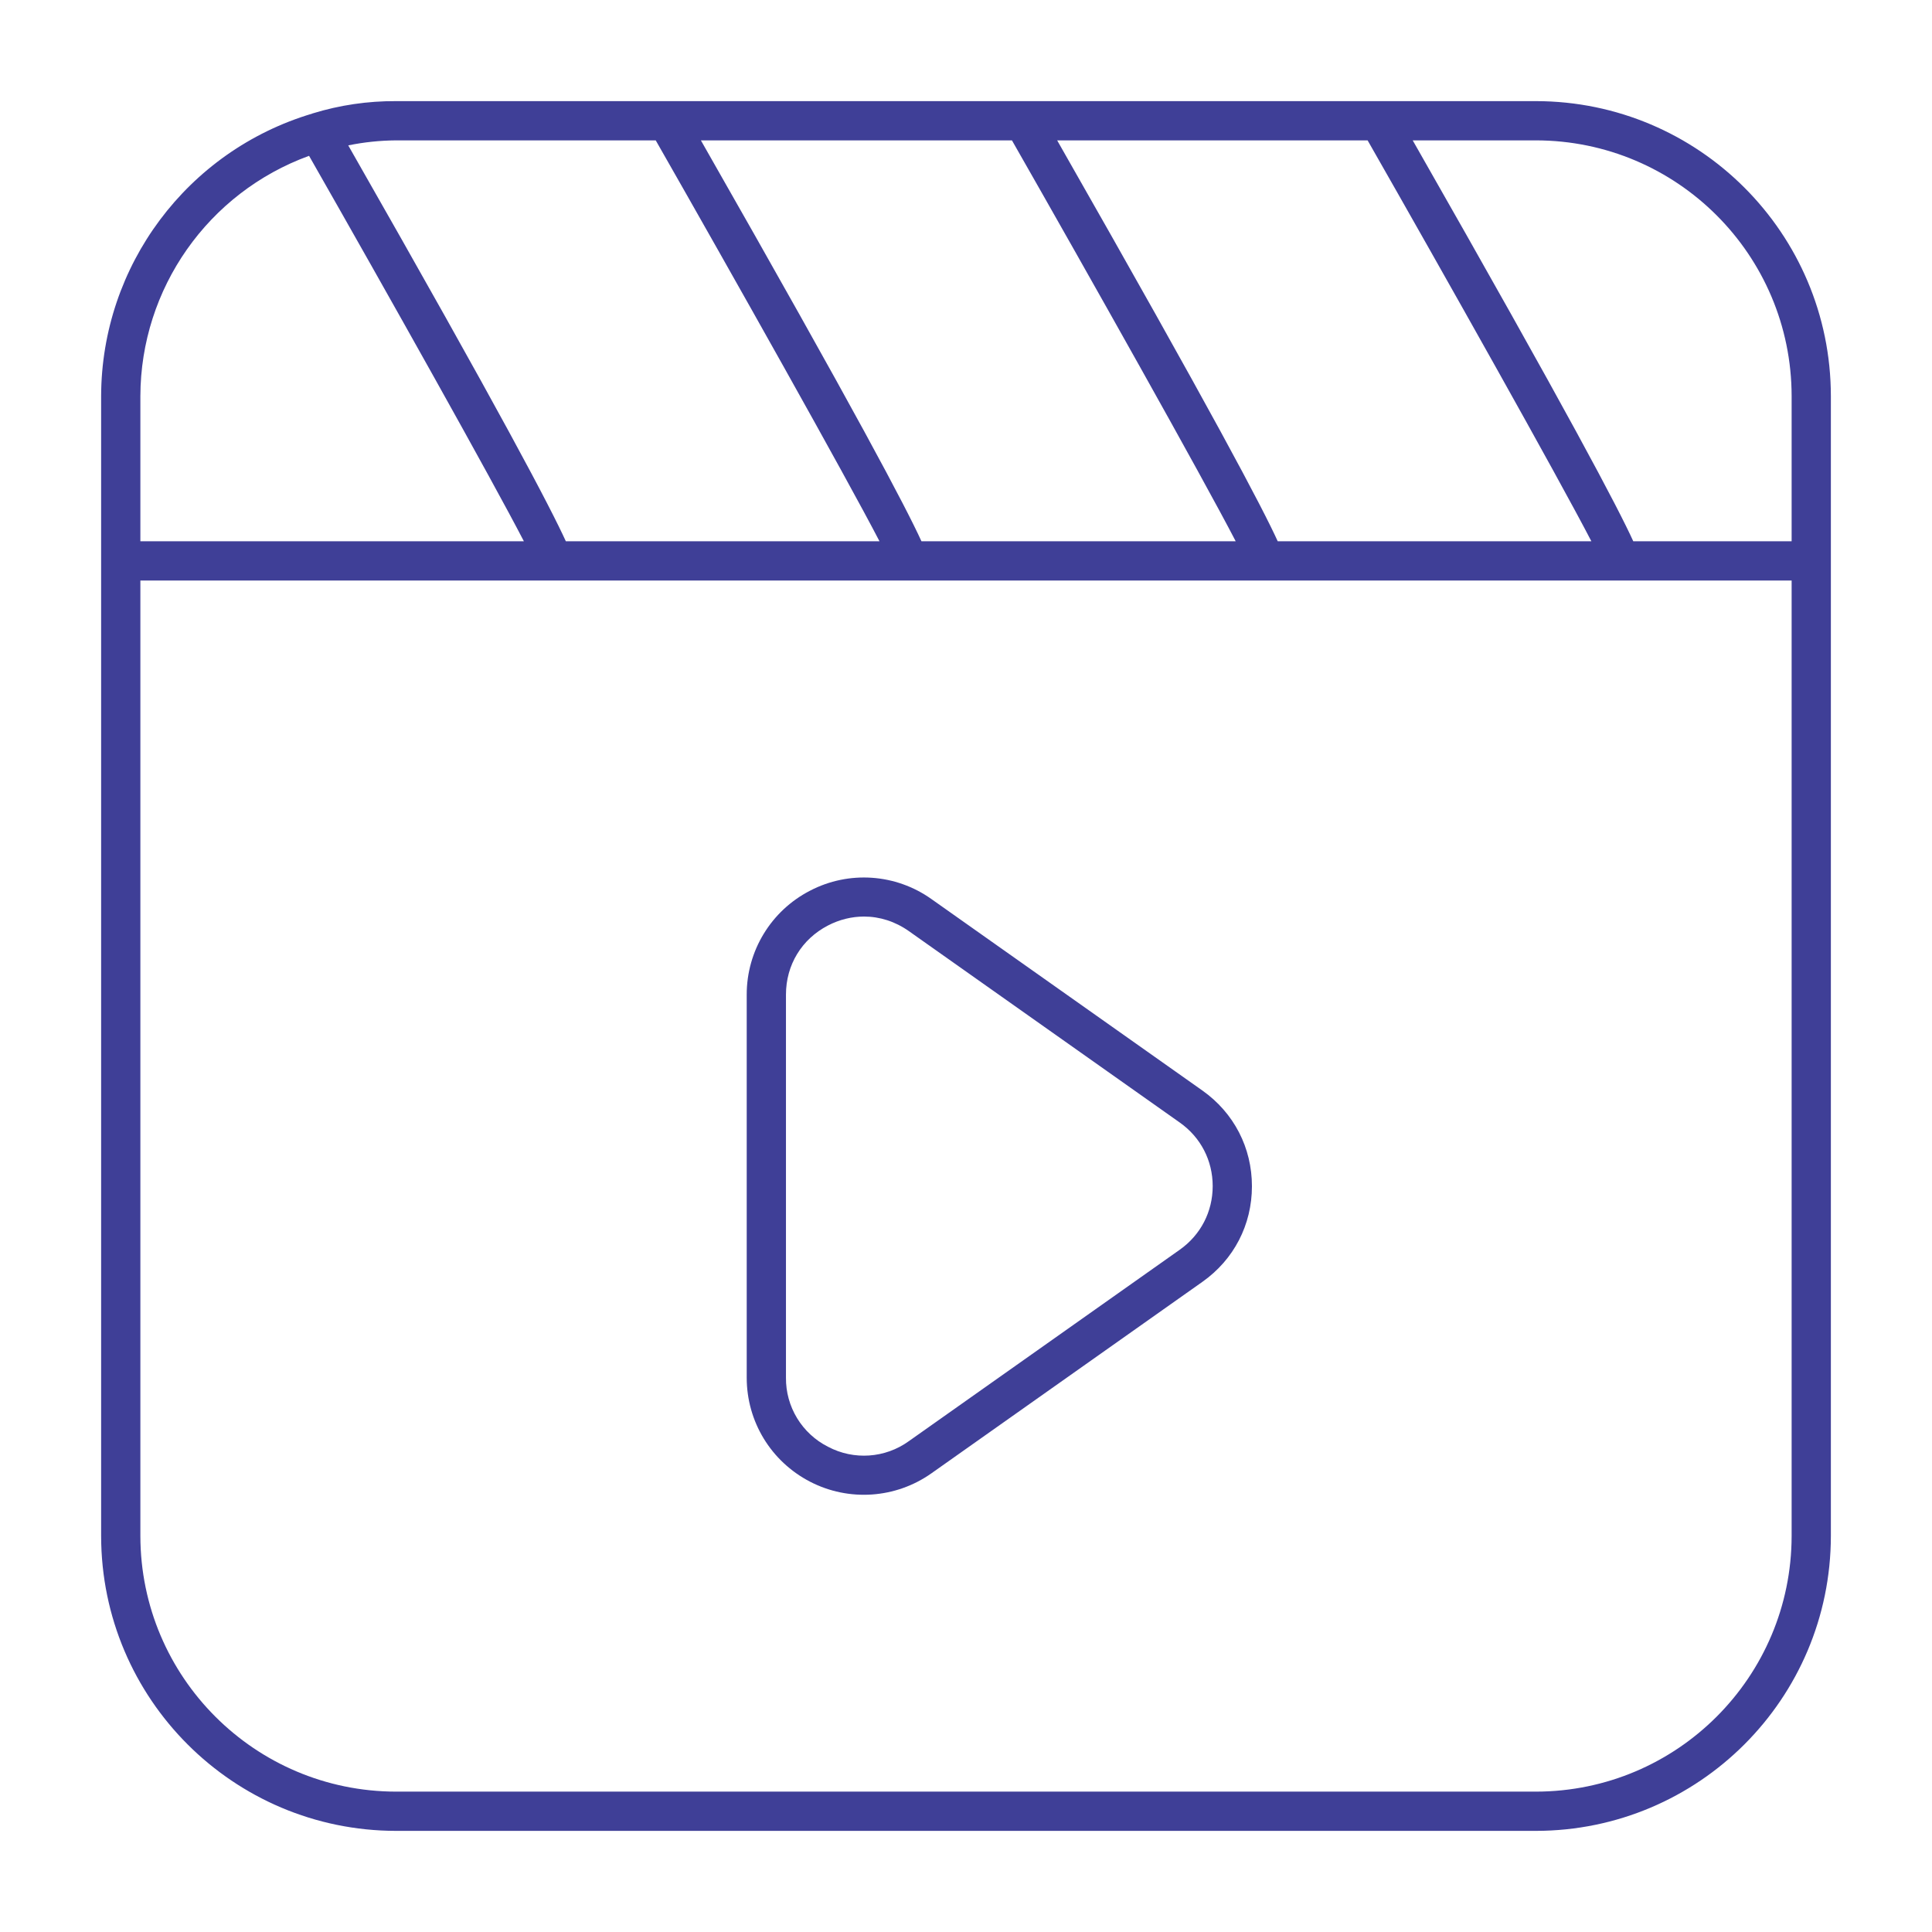
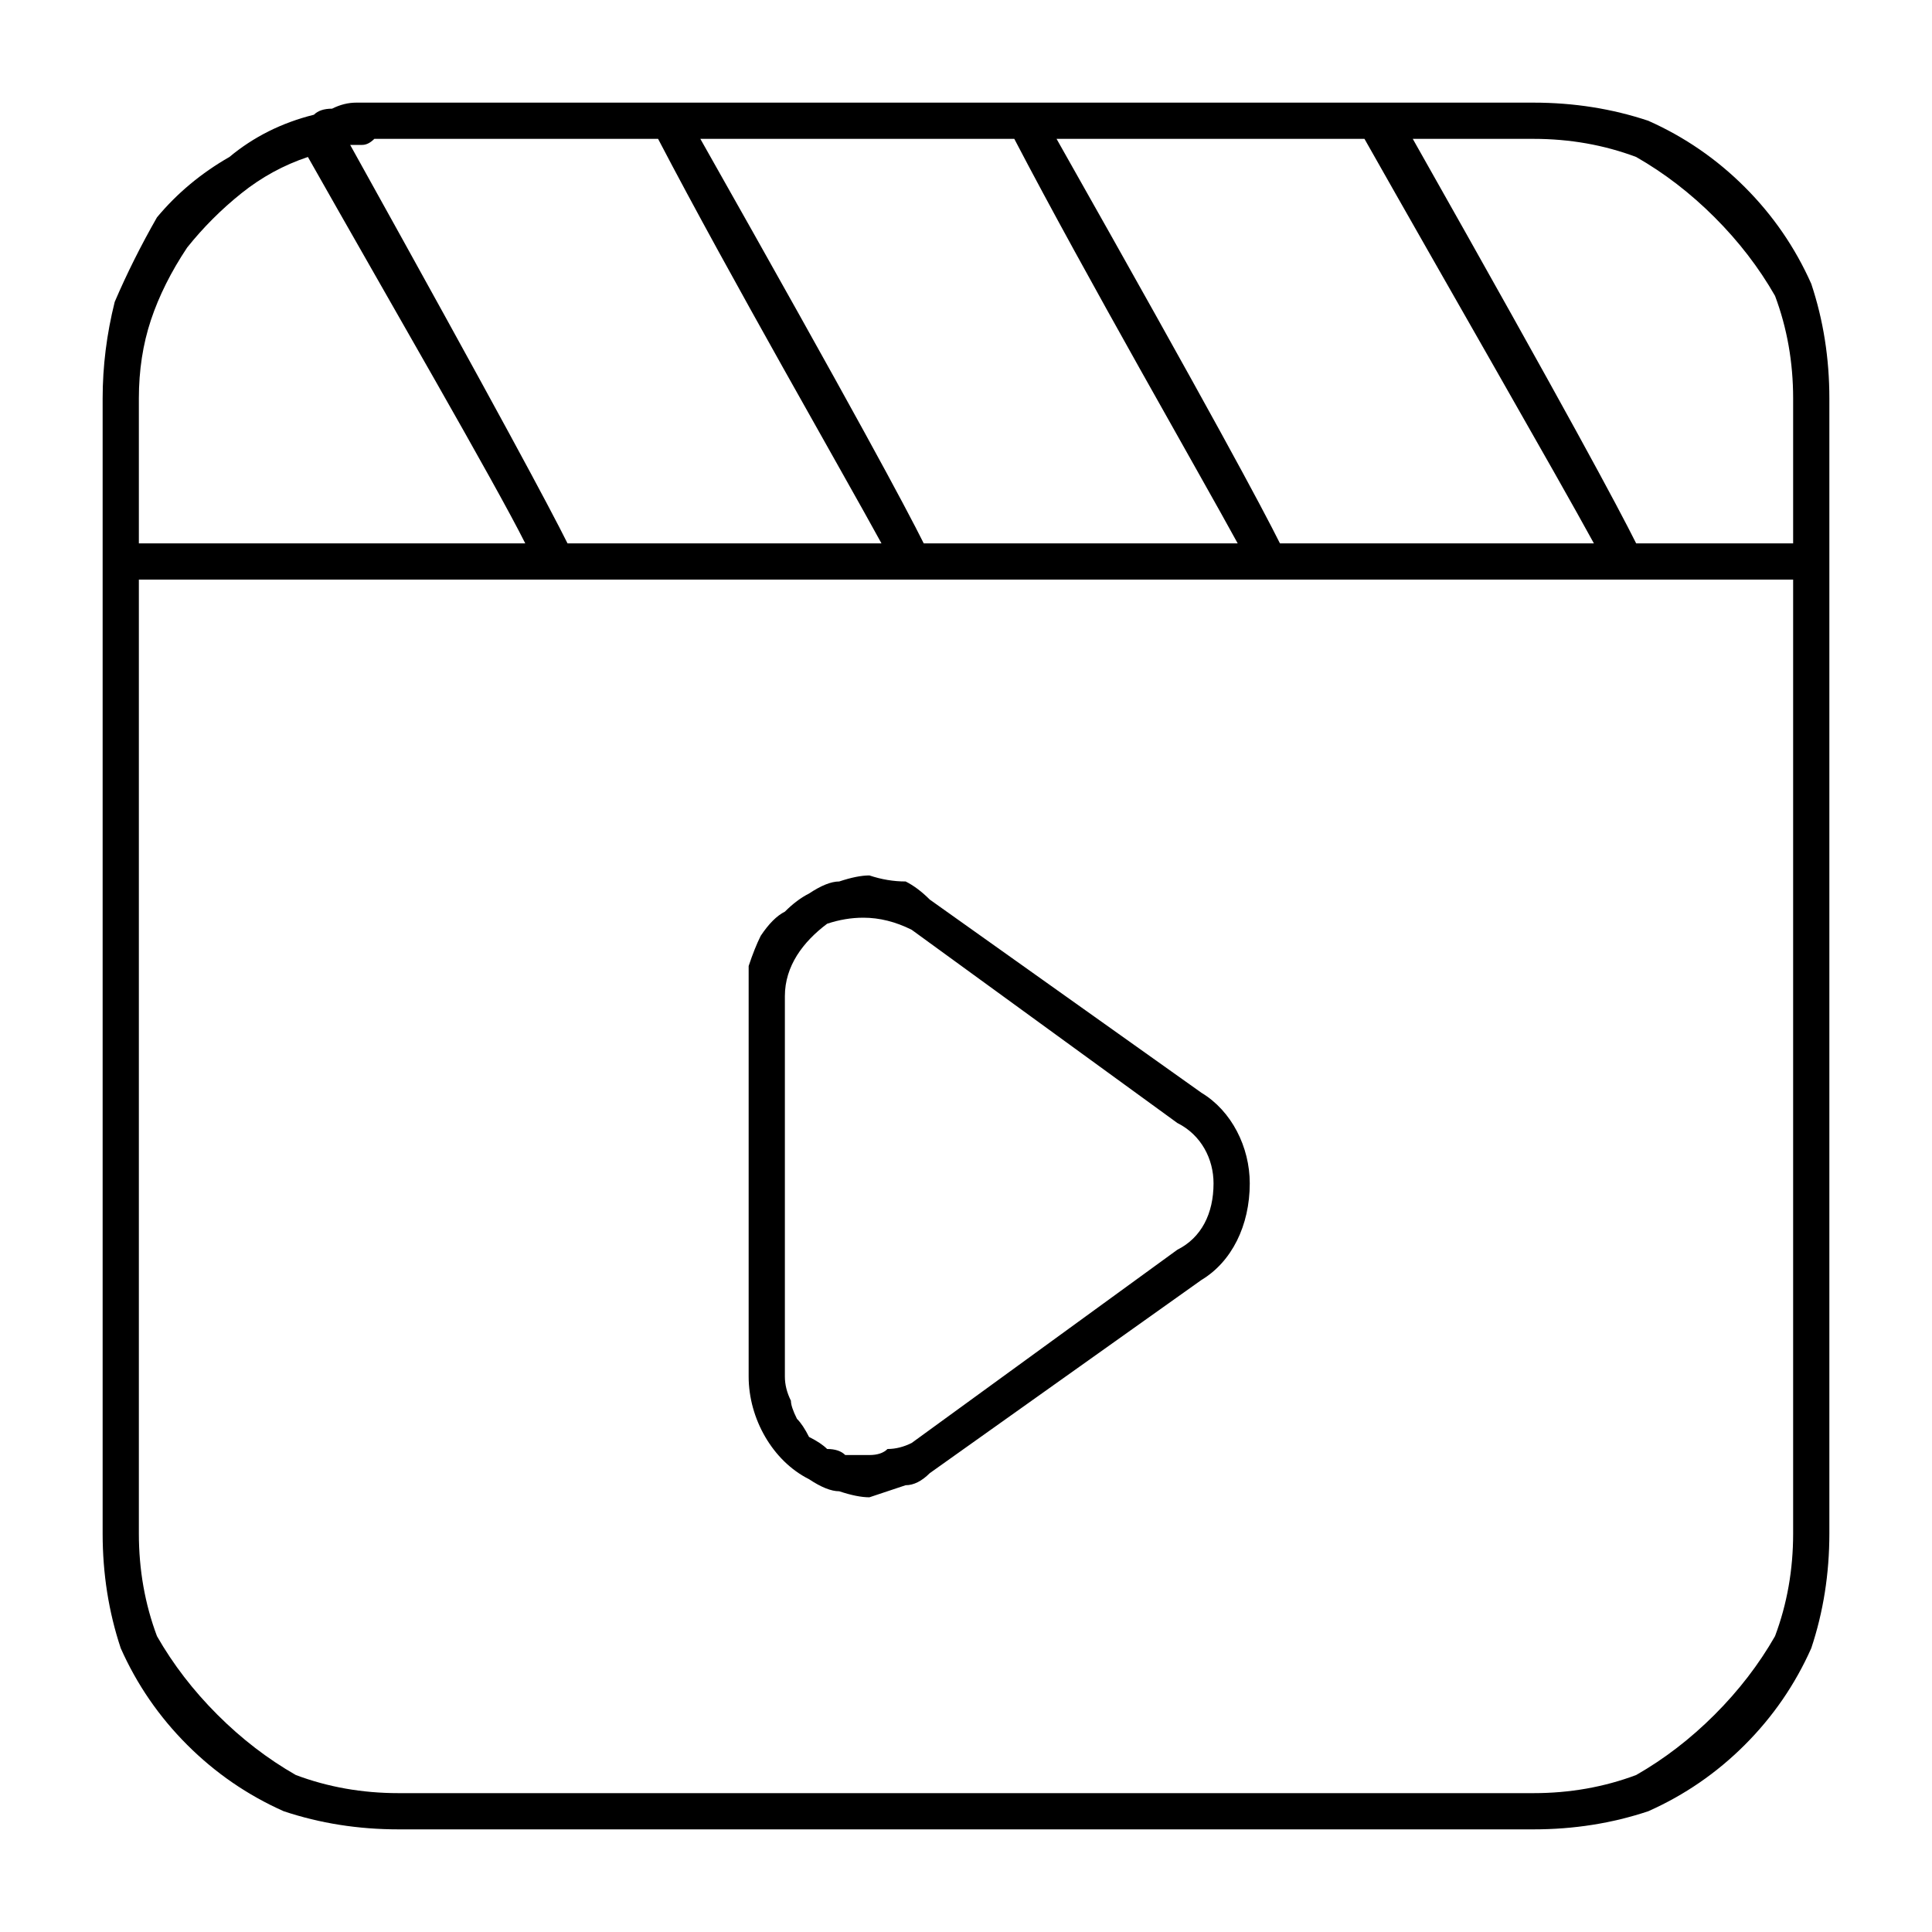
- <svg xmlns="http://www.w3.org/2000/svg" version="1.1" width="512" height="512" x="0" y="0" viewBox="0 0 32 32" style="enable-background:new 0 0 512 512" xml:space="preserve" class="">
-   <g>
-     <path d="M13.416 24.541a1.94 1.94 0 0 0 2.011-.138l4.489-3.172c.521-.368.82-.945.82-1.583 0-.639-.299-1.216-.82-1.585l-4.489-3.172a1.93 1.93 0 0 0-2.011-.138 1.933 1.933 0 0 0-1.048 1.722v6.344c0 .727.402 1.387 1.048 1.722zm-.398-8.067c0-.491.26-.919.696-1.145.191-.099.395-.148.597-.148.259 0 .515.081.741.24l4.489 3.172c.347.245.545.629.545 1.053s-.199.808-.545 1.053l-4.489 3.172a1.271 1.271 0 0 1-1.337.092 1.268 1.268 0 0 1-.697-1.146z" fill="#3f3f97" opacity="1" data-original="#000000" class="" />
-     <path d="M25.44 1.675H6.56a4.61 4.61 0 0 0-1.38.203h-.001l-.002.001-.005.001-.002.002A4.895 4.895 0 0 0 1.675 6.56v18.88a4.89 4.89 0 0 0 4.885 4.885h18.88a4.89 4.89 0 0 0 4.885-4.885V6.56a4.89 4.89 0 0 0-4.885-4.885zm4.235 4.885v2.405h-2.623c-.248-.545-1.059-2.092-3.653-6.64h2.041a4.24 4.24 0 0 1 4.235 4.235zM15.262 8.965c-.248-.545-1.059-2.092-3.653-6.64h5.152c1.276 2.235 3.152 5.571 3.706 6.64zm5.901 0c-.248-.545-1.059-2.092-3.653-6.64h5.142c1.276 2.235 3.152 5.571 3.706 6.64zm-10.302-6.64c1.276 2.235 3.152 5.571 3.706 6.64H9.372c-.249-.547-1.052-2.086-3.604-6.557a4.1 4.1 0 0 1 .792-.083zm-5.742.256C6.428 4.875 8.152 7.95 8.677 8.965H2.325V6.56a4.247 4.247 0 0 1 2.794-3.979zM29.675 25.44a4.24 4.24 0 0 1-4.235 4.235H6.56a4.24 4.24 0 0 1-4.235-4.235V9.615h27.35z" fill="#3f3f97" opacity="1" data-original="#000000" class="" />
+ <svg xmlns="http://www.w3.org/2000/svg" version="1.2" viewBox="0 0 32 32" width="32" height="32">
+   <style>
+ 		.s0 { fill: #000000 } 
+ 	</style>
+   <g id="Layer">
+     <path id="Layer" fill-rule="evenodd" class="s0" d="m12.4 22.8v-6.3q0-0.3 0-0.5 0.1-0.3 0.2-0.5 0.2-0.3 0.4-0.4 0.2-0.2 0.4-0.3 0.3-0.2 0.5-0.2 0.3-0.1 0.5-0.1 0.3 0.1 0.6 0.1 0.2 0.1 0.4 0.3l4.5 3.2c0.5 0.3 0.8 0.9 0.8 1.5 0 0.7-0.3 1.3-0.8 1.6l-4.5 3.2q-0.2 0.2-0.4 0.2-0.3 0.1-0.6 0.2-0.2 0-0.5-0.1-0.2 0-0.5-0.2c-0.6-0.3-1-1-1-1.7zm0.6 0q0 0.2 0.1 0.4 0 0.1 0.1 0.3 0.1 0.1 0.2 0.3 0.2 0.1 0.3 0.2 0.2 0 0.3 0.1 0.2 0 0.4 0 0.2 0 0.3-0.1 0.2 0 0.4-0.1l4.4-3.2c0.4-0.2 0.6-0.6 0.6-1.1 0-0.4-0.2-0.8-0.6-1l-4.4-3.2q-0.4-0.2-0.8-0.2-0.3 0-0.6 0.1c-0.4 0.3-0.7 0.7-0.7 1.2z" />
+     <path id="Layer" fill-rule="evenodd" class="s0" d="m27.3 2q0.9 0.4 1.6 1.1 0.7 0.7 1.1 1.6 0.3 0.9 0.3 1.9v18.8q0 1-0.3 1.9-0.4 0.9-1.1 1.6-0.7 0.7-1.6 1.1-0.9 0.3-1.9 0.3h-18.8q-1 0-1.9-0.3-0.9-0.4-1.6-1.1-0.7-0.7-1.1-1.6-0.3-0.9-0.3-1.9v-18.8q0-0.8 0.2-1.6 0.3-0.7 0.7-1.4 0.5-0.6 1.2-1 0.6-0.5 1.4-0.7 0.1-0.1 0.3-0.1 0.2-0.1 0.4-0.1 0.1 0 0.3 0 0.2 0 0.4 0h18.8q1 0 1.9 0.3zm2.1 2.9q-0.4-0.7-1-1.3-0.6-0.6-1.3-1-0.8-0.3-1.7-0.3h-2c2.6 4.6 3.4 6.1 3.7 6.7h2.6v-2.4q0-0.9-0.3-1.7zm-8.9 4.1c-0.6-1.1-2.5-4.4-3.7-6.7h-5.2c2.6 4.6 3.4 6.1 3.7 6.7zm5.9 0c-0.6-1.1-2.5-4.4-3.8-6.7h-5.1c2.6 4.6 3.4 6.1 3.7 6.7zm-19.8-6.7q-0.1 0-0.2 0-0.1 0-0.2 0-0.1 0.1-0.2 0.1-0.1 0-0.2 0c2.5 4.5 3.3 6 3.6 6.6h5.2c-0.6-1.1-2.5-4.4-3.7-6.7zm-2.6 0.9q-0.5 0.4-0.9 0.9-0.4 0.6-0.6 1.2-0.2 0.6-0.2 1.3v2.4h6.4c-0.5-1-2.3-4.1-3.6-6.4q-0.6 0.2-1.1 0.6zm25.7 6.4h-27.4v15.8q0 0.9 0.3 1.7 0.4 0.7 1 1.3 0.6 0.6 1.3 1 0.8 0.3 1.7 0.3h18.8q0.9 0 1.7-0.3 0.7-0.4 1.3-1 0.6-0.6 1-1.3 0.3-0.8 0.3-1.7z" />
  </g>
</svg>
